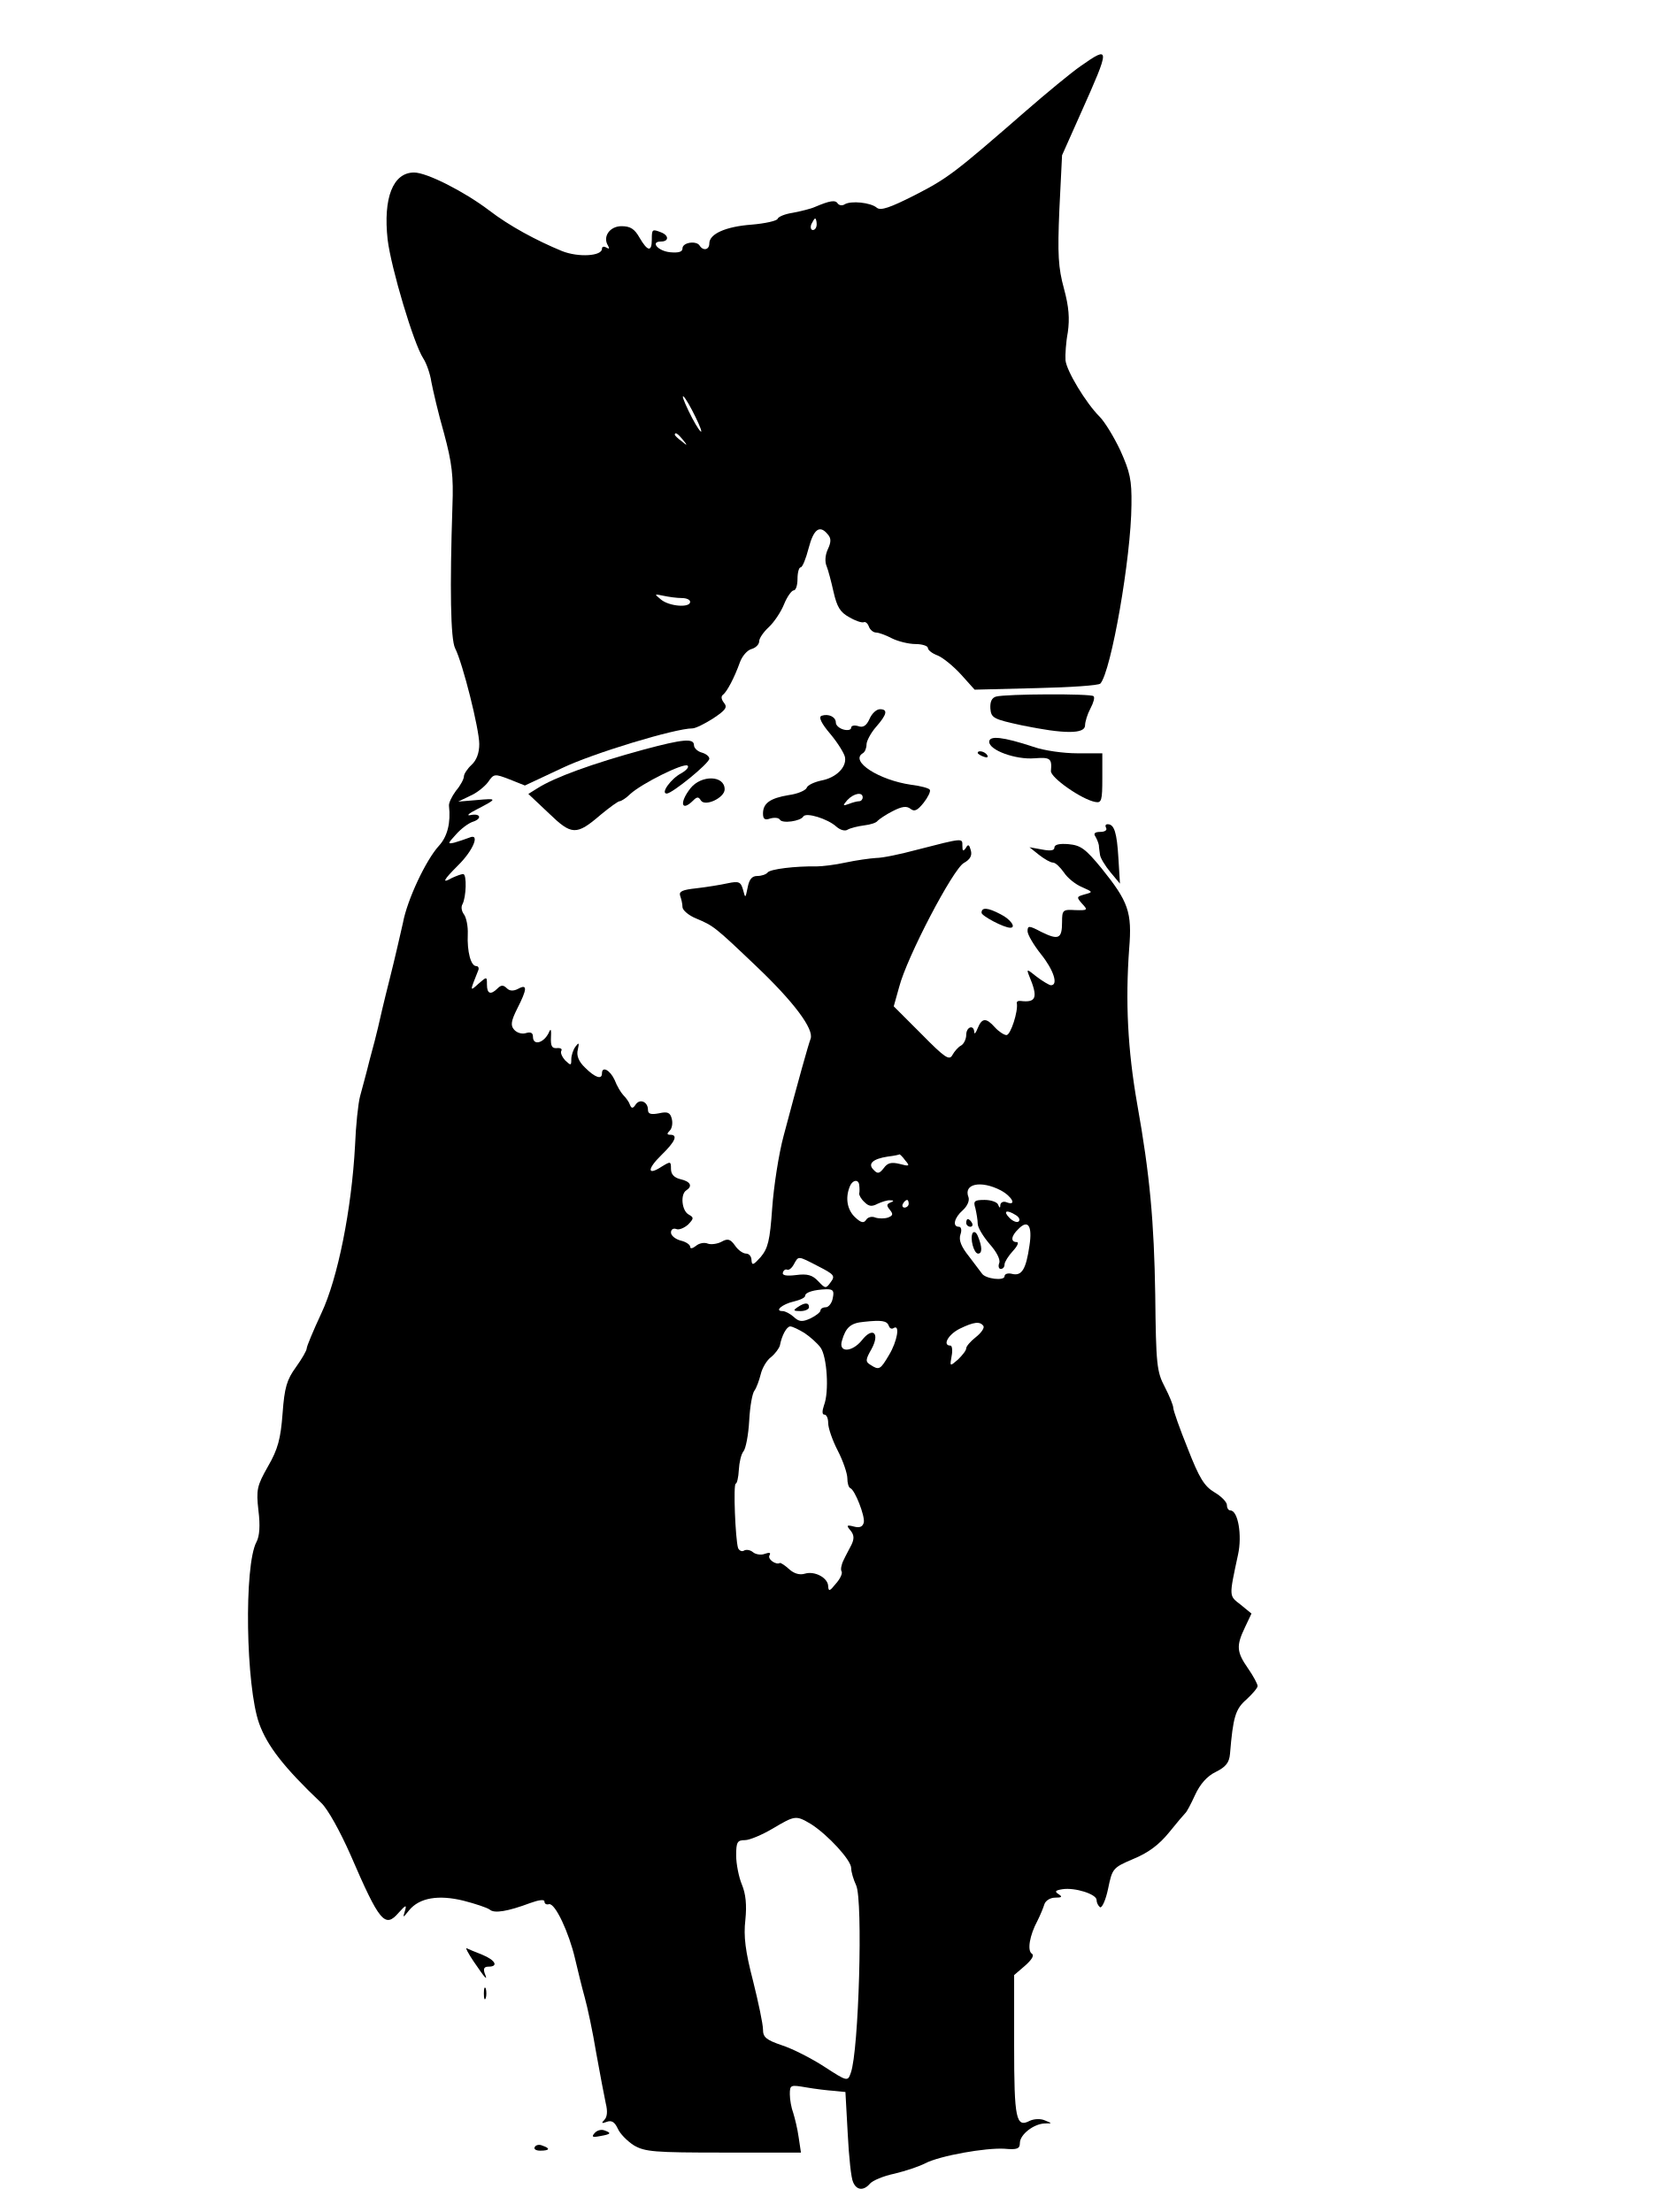
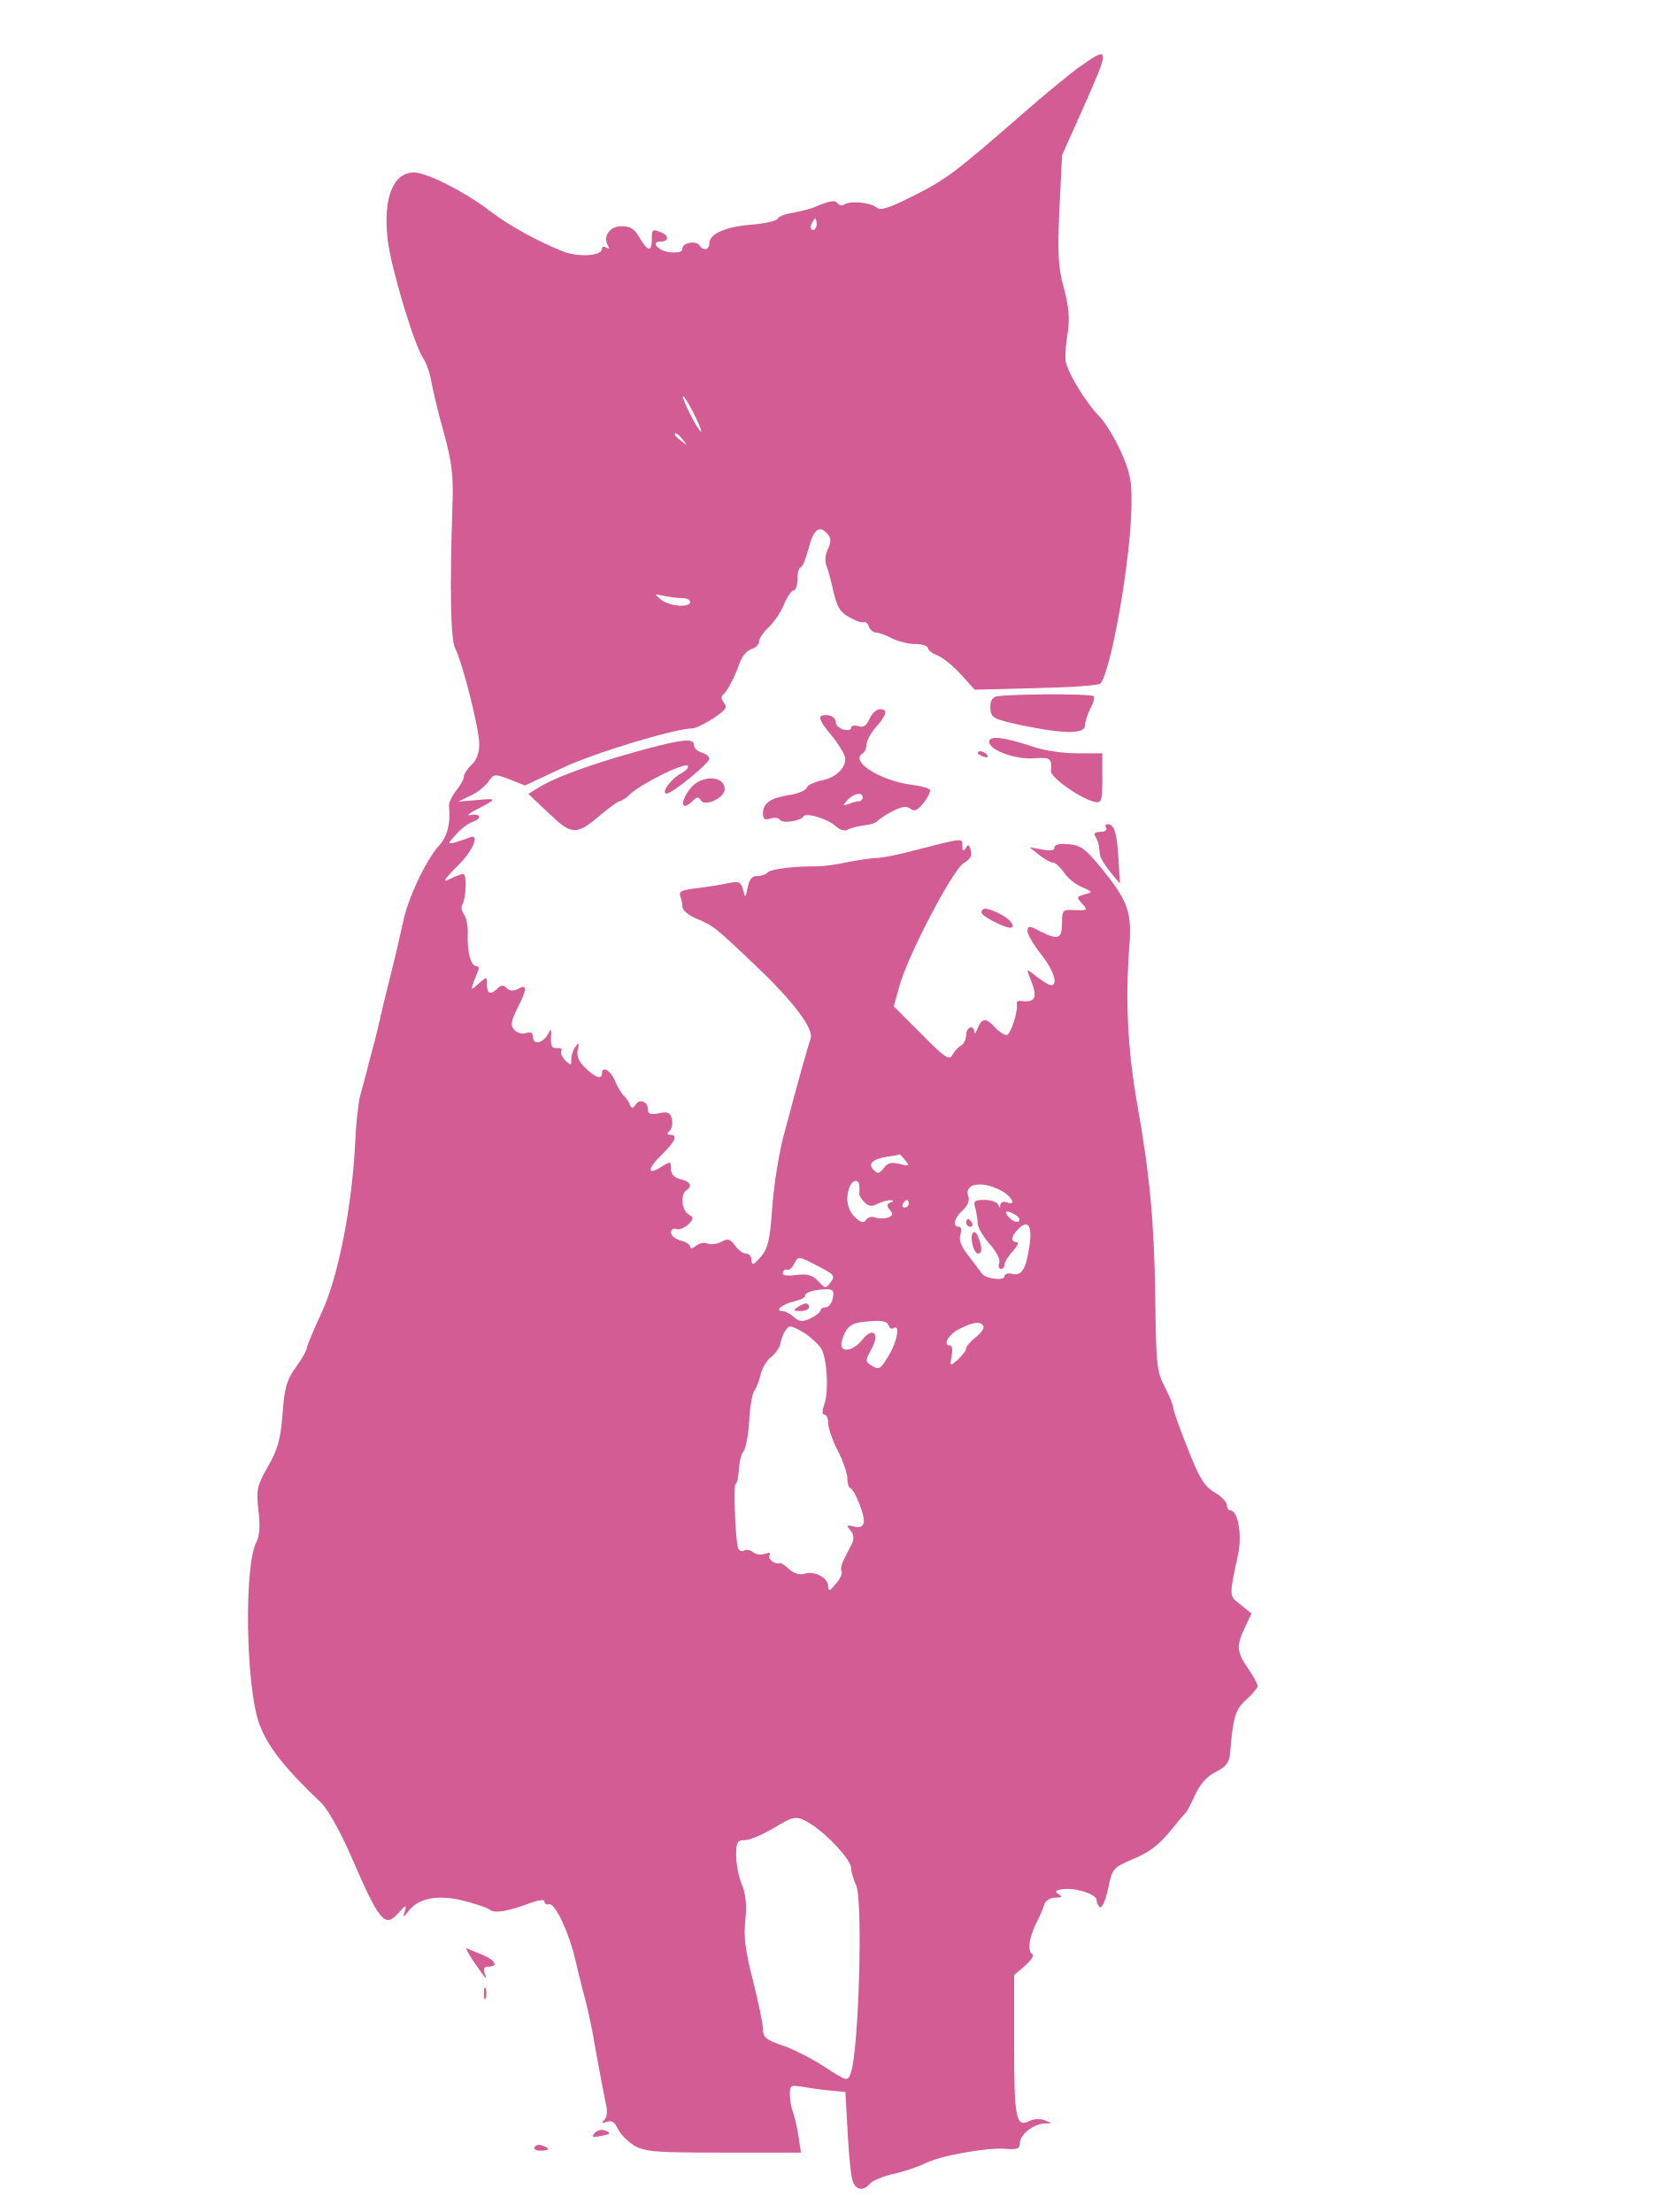
- <svg xmlns="http://www.w3.org/2000/svg" version="1.0" width="433pt" height="577pt" viewBox="0 0 433 577" preserveAspectRatio="xMidYMid meet">
+ <svg xmlns="http://www.w3.org/2000/svg" version="1.0" width="433pt" height="577pt" viewBox="0 0 433 577" preserveAspectRatio="xMidYMid meet" style="filter: invert(25%) sepia(39%) saturate(3000%) hue-rotate(313deg) brightness(80%) contrast(106%); ">
  <g transform="translate(0,577) scale(0.1,-0.1)" fill="#000000" stroke="none">
    <path d="M2819 5598 c-26 -18 -90 -71 -144 -118 -185 -161 -203 -175 -289 -219 -65 -33 -89 -41 -99 -33 -16 14 -68 19 -84 9 -6 -4 -14 -3 -18 2 -6 10 -20 8 -60 -9 -11 -5 -37 -11 -57 -15 -20 -3 -38 -10 -40 -16 -2 -5 -32 -12 -68 -15 -67 -5 -110 -24 -110 -49 0 -17 -16 -20 -25 -6 -8 14 -45 9 -45 -7 0 -9 -10 -12 -32 -10 -32 3 -53 28 -24 28 21 0 21 16 0 24 -23 9 -24 8 -24 -19 0 -33 -11 -31 -32 5 -13 23 -24 30 -47 30 -31 0 -50 -28 -35 -51 4 -8 3 -9 -4 -5 -7 4 -12 3 -12 -3 0 -19 -61 -23 -104 -6 -68 28 -138 66 -190 106 -66 50 -163 99 -196 99 -55 0 -81 -66 -69 -175 9 -74 68 -272 93 -310 8 -12 18 -40 21 -61 4 -21 18 -82 33 -134 21 -78 25 -112 22 -190 -7 -214 -5 -347 7 -371 20 -39 63 -211 63 -250 0 -23 -7 -42 -20 -54 -11 -10 -20 -24 -20 -30 0 -7 -9 -24 -21 -38 -11 -15 -19 -32 -18 -39 5 -44 -4 -80 -26 -104 -34 -37 -83 -141 -94 -201 -6 -26 -21 -93 -35 -148 -14 -55 -27 -111 -30 -125 -3 -14 -13 -52 -22 -85 -8 -33 -20 -76 -25 -95 -5 -19 -11 -77 -13 -128 -9 -167 -45 -347 -88 -438 -21 -45 -38 -86 -38 -91 0 -6 -13 -28 -28 -49 -24 -33 -30 -53 -35 -121 -5 -66 -12 -93 -38 -138 -29 -51 -31 -61 -25 -115 5 -39 3 -67 -5 -82 -33 -61 -28 -377 7 -474 21 -58 64 -114 162 -207 17 -16 49 -74 76 -135 76 -176 90 -193 126 -151 19 21 21 21 16 4 -6 -19 -5 -18 11 2 27 33 77 41 142 25 31 -8 61 -18 68 -23 12 -11 47 -5 106 17 22 8 37 10 37 4 0 -6 5 -9 12 -7 16 3 52 -74 68 -143 7 -30 18 -75 25 -100 7 -25 21 -90 30 -145 10 -55 21 -114 25 -132 5 -20 4 -35 -4 -43 -8 -8 -7 -10 6 -5 13 5 21 0 29 -17 6 -14 25 -33 42 -44 29 -17 53 -19 234 -19 l202 0 -6 40 c-3 22 -10 50 -14 63 -5 13 -9 35 -9 49 0 25 2 25 43 18 23 -4 56 -8 72 -9 l30 -3 6 -109 c3 -60 9 -117 14 -126 9 -22 28 -23 44 -4 7 8 35 20 64 26 29 7 65 19 80 27 39 20 158 41 207 38 33 -3 40 0 40 15 0 22 36 50 65 51 20 0 20 0 0 8 -11 5 -28 4 -39 -1 -36 -19 -41 4 -41 196 l0 184 29 25 c18 16 24 27 17 31 -12 8 -6 47 15 86 7 14 15 33 18 43 3 9 15 17 28 17 17 0 20 2 9 9 -11 7 -9 10 10 13 33 5 89 -13 89 -28 0 -7 4 -15 9 -19 5 -3 15 19 21 48 11 53 12 55 66 78 39 16 67 37 93 69 20 25 39 47 42 50 4 3 15 24 26 48 13 28 31 49 54 60 26 13 35 24 37 47 8 96 14 117 43 142 16 15 29 30 29 35 0 5 -11 26 -25 46 -30 43 -31 59 -8 107 l17 36 -28 23 c-31 24 -31 19 -7 131 11 50 0 115 -20 115 -5 0 -9 6 -9 14 0 8 -15 23 -32 33 -27 16 -40 37 -70 114 -21 52 -38 100 -38 107 0 6 -10 31 -22 54 -21 40 -23 58 -25 241 -3 189 -14 313 -47 497 -25 143 -31 267 -21 405 8 96 -2 123 -72 210 -42 51 -54 60 -86 63 -24 2 -37 -1 -37 -9 0 -8 -11 -9 -32 -5 l-33 6 25 -20 c14 -11 30 -20 36 -20 7 0 19 -12 29 -26 9 -14 30 -31 47 -38 29 -13 29 -13 7 -19 -21 -6 -22 -7 -7 -24 16 -17 15 -18 -18 -17 -32 2 -34 0 -34 -31 0 -44 -9 -48 -54 -26 -32 17 -36 17 -36 2 0 -9 16 -36 35 -60 33 -41 46 -81 26 -81 -4 0 -21 10 -37 22 -26 21 -27 21 -20 3 24 -57 19 -71 -22 -66 -7 1 -11 -2 -10 -6 4 -20 -16 -83 -27 -83 -6 0 -20 9 -30 20 -23 26 -34 25 -45 -2 -5 -13 -9 -17 -9 -10 -1 20 -21 14 -21 -8 0 -10 -6 -23 -13 -27 -8 -4 -18 -16 -23 -25 -8 -15 -19 -8 -81 55 l-72 72 14 50 c20 78 141 309 169 324 16 9 22 19 18 33 -4 15 -7 17 -13 6 -7 -10 -9 -8 -9 6 0 20 4 21 -120 -11 -41 -11 -88 -21 -105 -21 -16 -1 -52 -6 -80 -12 -27 -6 -61 -10 -75 -10 -55 1 -122 -7 -128 -16 -4 -5 -16 -9 -27 -9 -14 0 -21 -9 -25 -30 -6 -29 -6 -29 -12 -6 -6 21 -11 23 -40 17 -18 -4 -55 -10 -81 -13 -37 -4 -47 -8 -43 -20 3 -8 6 -21 6 -29 0 -8 16 -22 36 -30 45 -19 48 -21 156 -124 98 -93 152 -165 142 -190 -6 -16 -31 -105 -70 -252 -13 -48 -26 -133 -30 -189 -6 -86 -11 -105 -30 -128 -19 -21 -23 -23 -24 -8 0 9 -6 17 -14 17 -8 0 -21 9 -29 21 -12 17 -19 19 -35 10 -11 -6 -28 -8 -36 -5 -9 4 -23 1 -31 -6 -9 -7 -15 -8 -15 -2 0 5 -11 13 -25 16 -14 4 -25 13 -25 21 0 8 6 12 14 9 7 -3 21 3 31 12 15 16 15 18 1 26 -18 10 -22 53 -6 63 17 11 11 23 -15 29 -17 4 -25 13 -25 27 0 20 -1 20 -24 6 -38 -25 -39 -7 -1 30 36 35 44 53 23 53 -9 0 -9 3 -1 11 6 6 8 20 5 31 -4 16 -11 19 -33 14 -21 -4 -29 -2 -29 9 0 21 -21 30 -32 14 -7 -11 -11 -11 -15 -1 -2 7 -10 18 -17 25 -6 6 -17 24 -23 40 -12 26 -33 37 -33 17 0 -17 -18 -11 -44 15 -17 16 -23 32 -19 47 4 18 3 20 -6 8 -6 -8 -11 -23 -11 -33 0 -17 -1 -17 -16 -3 -8 9 -13 20 -10 25 3 5 -2 8 -12 7 -13 -1 -16 6 -15 29 1 17 0 23 -4 15 -12 -30 -43 -40 -43 -14 0 10 -6 13 -19 9 -10 -3 -23 1 -30 9 -10 11 -8 23 8 55 26 51 27 65 3 52 -13 -7 -23 -6 -30 1 -9 9 -15 9 -24 0 -18 -18 -28 -15 -28 10 0 21 0 21 -22 2 -23 -21 -23 -21 -1 34 3 6 1 12 -5 12 -14 0 -24 38 -22 83 1 21 -4 44 -10 52 -6 8 -8 19 -4 26 10 18 12 79 2 79 -5 0 -18 -5 -29 -10 -28 -16 -23 -6 15 32 41 40 59 86 30 73 -11 -4 -28 -10 -39 -13 -18 -4 -18 -3 4 21 13 15 32 29 43 33 26 8 22 23 -4 18 -13 -3 -6 4 16 15 54 28 54 29 -1 24 l-48 -4 31 15 c17 7 38 24 47 36 15 22 17 22 56 7 l40 -16 96 45 c81 39 296 104 341 104 8 0 32 12 54 26 33 22 38 29 28 41 -7 9 -8 17 -2 21 10 8 29 43 44 85 6 16 19 31 30 34 11 3 20 12 20 20 0 8 11 24 25 37 14 13 32 40 40 60 8 20 20 36 25 36 6 0 10 14 10 30 0 17 4 30 8 30 5 0 14 23 21 50 13 50 29 62 50 36 9 -10 9 -20 0 -39 -7 -15 -8 -33 -3 -44 4 -10 12 -40 18 -67 9 -39 17 -53 41 -66 17 -10 33 -15 38 -13 4 2 10 -3 13 -11 3 -9 12 -16 19 -16 7 0 26 -7 41 -15 16 -8 44 -15 62 -15 17 0 32 -5 32 -10 0 -6 12 -15 26 -20 14 -6 41 -28 61 -50 l35 -39 160 4 c89 2 164 7 168 12 28 32 80 328 81 466 1 66 -4 86 -29 142 -17 36 -41 75 -54 88 -36 36 -86 119 -89 147 -1 14 1 47 6 73 5 36 3 66 -10 114 -15 55 -17 89 -12 207 l7 141 49 110 c77 172 77 177 0 123z m-689 -413 c0 -8 -4 -15 -10 -15 -5 0 -7 7 -4 15 4 8 8 15 10 15 2 0 4 -7 4 -15z m-301 -540 c0 -5 -11 10 -24 35 -13 25 -24 50 -24 55 0 6 11 -10 24 -35 13 -25 24 -49 24 -55z m-48 -22 c13 -16 12 -17 -3 -4 -10 7 -18 15 -18 17 0 8 8 3 21 -13z m-3 -413 c12 0 22 -4 22 -10 0 -16 -54 -12 -76 6 -18 15 -18 15 6 10 14 -3 35 -6 48 -6z m583 -1467 c13 -15 11 -16 -15 -9 -21 5 -31 3 -41 -11 -11 -14 -16 -16 -26 -5 -17 16 -3 29 36 35 17 2 31 5 31 6 1 0 8 -6 15 -16z m-120 -65 c1 -7 1 -17 0 -21 -1 -4 5 -15 14 -23 11 -11 19 -12 34 -4 11 5 26 10 33 9 10 0 10 -2 0 -6 -10 -4 -10 -8 -1 -19 9 -11 8 -15 -5 -20 -9 -3 -24 -3 -33 0 -9 4 -20 1 -24 -6 -6 -9 -13 -8 -28 6 -21 19 -27 50 -15 80 7 19 24 21 25 4z m369 -13 c30 -16 43 -42 15 -31 -8 3 -15 0 -16 -7 0 -9 -2 -9 -6 1 -2 6 -18 12 -35 12 -27 0 -30 -3 -24 -22 3 -13 6 -31 6 -40 0 -10 14 -33 31 -53 18 -20 29 -41 25 -50 -3 -8 -1 -15 4 -15 6 0 10 5 10 12 0 6 10 22 22 35 12 13 16 23 10 23 -17 0 -15 16 4 34 25 26 37 9 29 -43 -9 -62 -20 -80 -45 -74 -11 3 -20 0 -20 -6 0 -13 -50 -7 -59 7 -3 4 -19 25 -34 45 -20 25 -27 42 -22 57 4 11 2 20 -4 20 -18 0 -12 24 10 43 12 11 18 25 15 34 -14 35 32 45 84 18z m-240 -35 c0 -5 -5 -10 -11 -10 -5 0 -7 5 -4 10 3 6 8 10 11 10 2 0 4 -4 4 -10z m280 -30 c8 -5 11 -12 7 -16 -4 -4 -15 0 -24 9 -18 18 -8 23 17 7z m-516 -133 c41 -21 45 -25 33 -41 -13 -18 -14 -18 -33 2 -15 16 -28 20 -58 16 -25 -3 -37 -1 -34 7 2 6 7 9 11 7 5 -2 13 5 18 15 12 21 9 22 63 -6z m38 -83 c-2 -13 -11 -24 -18 -24 -8 0 -14 -4 -14 -8 0 -5 -12 -14 -26 -21 -22 -10 -30 -9 -44 4 -9 8 -22 15 -29 15 -22 0 -1 18 29 25 17 4 30 10 30 15 0 9 23 16 56 17 17 0 20 -4 16 -23z m146 -72 c2 -7 8 -10 13 -6 17 10 9 -35 -12 -70 -23 -39 -26 -41 -49 -26 -13 8 -13 13 3 41 23 42 3 59 -25 23 -26 -32 -62 -33 -52 -1 10 35 23 46 57 49 46 5 60 3 65 -10z m247 -1 c3 -5 -6 -18 -20 -29 -14 -11 -25 -24 -25 -29 0 -6 -10 -18 -21 -29 -22 -19 -22 -19 -17 9 3 15 1 27 -3 27 -22 0 -6 29 24 44 37 18 53 20 62 7z m-467 -18 c15 -10 34 -27 42 -38 17 -23 23 -116 9 -151 -5 -15 -5 -24 1 -24 6 0 10 -10 10 -22 0 -13 11 -45 25 -72 14 -27 25 -60 25 -72 0 -12 3 -24 8 -26 12 -5 38 -72 35 -89 -3 -12 -11 -15 -26 -11 -19 5 -20 3 -9 -10 10 -12 10 -22 3 -37 -6 -12 -16 -30 -21 -41 -6 -12 -8 -25 -5 -29 3 -5 -4 -20 -15 -32 -16 -20 -19 -21 -20 -7 0 22 -35 41 -61 33 -13 -4 -28 0 -41 12 -11 10 -22 17 -24 16 -10 -6 -33 10 -27 20 4 7 0 8 -12 4 -9 -4 -24 -2 -31 4 -7 6 -18 8 -24 4 -5 -3 -12 0 -15 7 -7 22 -13 168 -6 168 3 0 7 16 8 36 1 19 6 41 12 48 6 7 13 43 15 80 2 37 8 72 14 79 5 7 12 26 16 42 4 17 16 37 27 45 11 9 21 23 23 30 5 27 18 50 27 50 6 0 22 -8 37 -17z m17 -1281 c44 -28 105 -94 105 -115 0 -10 6 -30 13 -45 18 -39 7 -432 -14 -489 -8 -23 -9 -23 -69 16 -34 22 -83 47 -111 56 -41 14 -49 21 -49 41 0 14 -12 71 -26 127 -20 77 -25 116 -20 159 4 39 1 68 -9 92 -8 19 -15 54 -15 76 0 35 3 40 23 40 12 0 45 14 72 30 59 35 61 35 100 12z" />
    <path d="M2520 2580 c0 -5 5 -10 11 -10 5 0 7 5 4 10 -3 6 -8 10 -11 10 -2 0 -4 -4 -4 -10z" />
    <path d="M2537 2554 c-8 -14 3 -54 14 -54 11 0 11 17 0 44 -4 11 -10 15 -14 10z" />
    <path d="M2080 2360 c-12 -8 -11 -10 8 -10 12 0 22 5 22 10 0 13 -11 13 -30 0z" />
    <path d="M2598 3953 c-11 -3 -16 -13 -15 -31 2 -25 8 -28 82 -44 111 -23 165 -23 165 0 0 9 6 29 14 44 8 15 12 29 8 32 -6 7 -228 6 -254 -1z" />
    <path d="M2268 3895 c-8 -18 -17 -24 -30 -19 -10 3 -18 1 -18 -4 0 -6 -9 -8 -20 -5 -11 3 -20 11 -20 18 0 15 -19 24 -37 18 -9 -3 -1 -20 23 -48 20 -24 37 -52 38 -61 4 -26 -24 -53 -62 -60 -18 -4 -36 -12 -38 -19 -3 -7 -24 -16 -47 -19 -48 -8 -67 -21 -67 -48 0 -15 5 -18 19 -13 11 3 22 2 25 -3 6 -11 54 -4 61 8 7 12 64 -6 86 -26 10 -9 23 -13 30 -8 7 4 27 9 43 11 17 2 32 7 35 12 4 4 21 16 39 25 25 13 37 14 47 6 10 -8 18 -4 34 16 11 14 19 30 16 34 -2 4 -24 10 -49 13 -83 12 -160 61 -126 82 6 3 10 14 10 23 0 9 11 30 25 46 29 33 31 46 10 46 -9 0 -21 -11 -27 -25z m-18 -205 c0 -5 -4 -10 -9 -10 -5 0 -17 -3 -27 -7 -16 -6 -17 -5 -4 10 17 18 40 22 40 7z" />
    <path d="M2580 3835 c0 -22 69 -47 118 -43 41 3 46 0 43 -33 -2 -17 81 -75 116 -81 16 -3 18 4 18 62 l0 65 -65 0 c-36 0 -87 7 -115 17 -79 26 -115 30 -115 13z" />
    <path d="M1680 3815 c-136 -37 -234 -73 -278 -101 l-24 -15 53 -50 c60 -58 72 -59 136 -4 23 19 45 35 49 35 4 0 17 8 28 19 31 28 138 81 149 74 5 -3 -2 -12 -16 -20 -27 -14 -55 -53 -38 -53 14 0 111 79 111 91 0 6 -9 13 -20 16 -11 3 -20 12 -20 19 0 19 -29 16 -130 -11z" />
    <path d="M2550 3806 c0 -2 7 -7 16 -10 8 -3 12 -2 9 4 -6 10 -25 14 -25 6z" />
    <path d="M1801 3714 c-30 -38 -24 -63 7 -32 10 10 14 10 20 0 11 -17 62 7 62 29 0 37 -61 38 -89 3z" />
    <path d="M2885 3610 c3 -5 -3 -10 -15 -10 -14 0 -19 -4 -13 -12 4 -7 8 -17 9 -23 0 -5 2 -17 3 -25 1 -8 13 -28 27 -45 l25 -30 -4 66 c-4 68 -11 89 -28 89 -6 0 -7 -4 -4 -10z" />
    <path d="M2560 3389 c0 -8 58 -39 75 -39 16 0 1 22 -25 35 -34 18 -50 19 -50 4z" />
    <path d="M1235 654 c32 -47 38 -53 29 -31 -4 12 -1 17 10 17 27 0 18 17 -16 31 -18 7 -37 15 -41 17 -4 2 4 -13 18 -34z" />
    <path d="M1262 570 c0 -14 2 -19 5 -12 2 6 2 18 0 25 -3 6 -5 1 -5 -13z" />
    <path d="M1551 206 c-9 -10 -6 -12 14 -8 29 5 31 8 11 15 -8 3 -19 0 -25 -7z" />
    <path d="M1395 170 c-4 -6 3 -10 14 -10 25 0 27 6 6 13 -8 4 -17 2 -20 -3z" />
  </g>
</svg>
